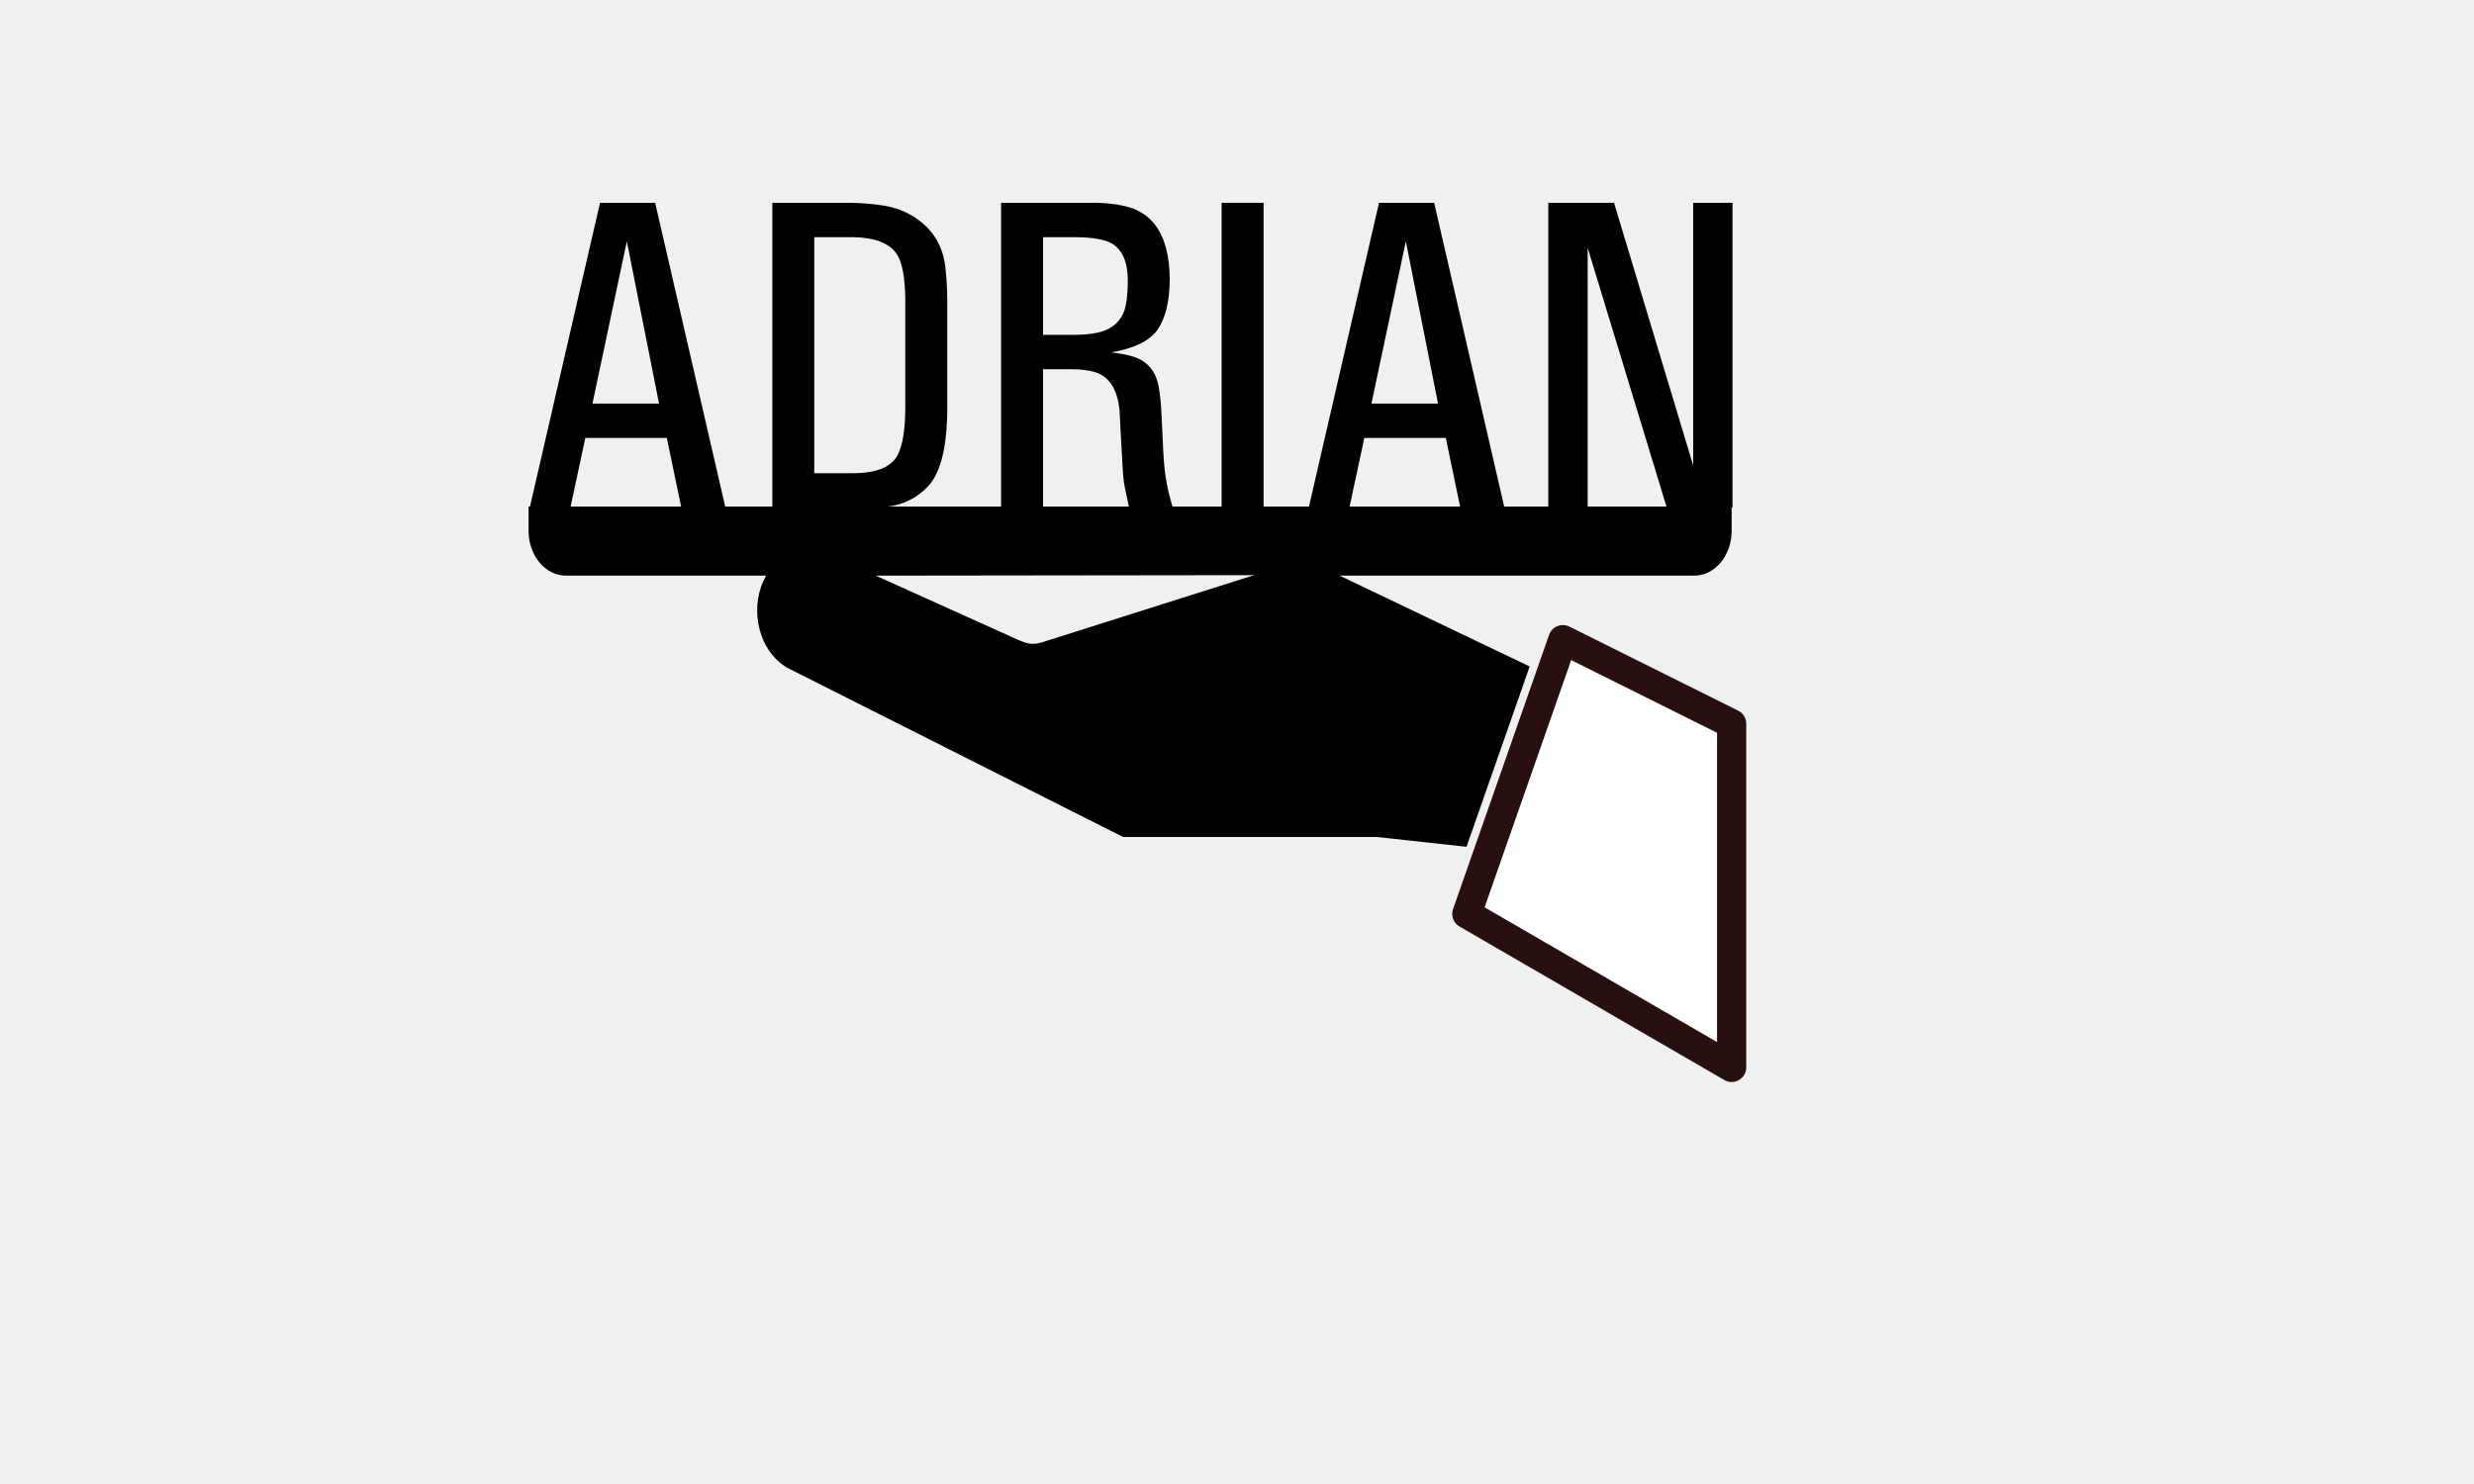
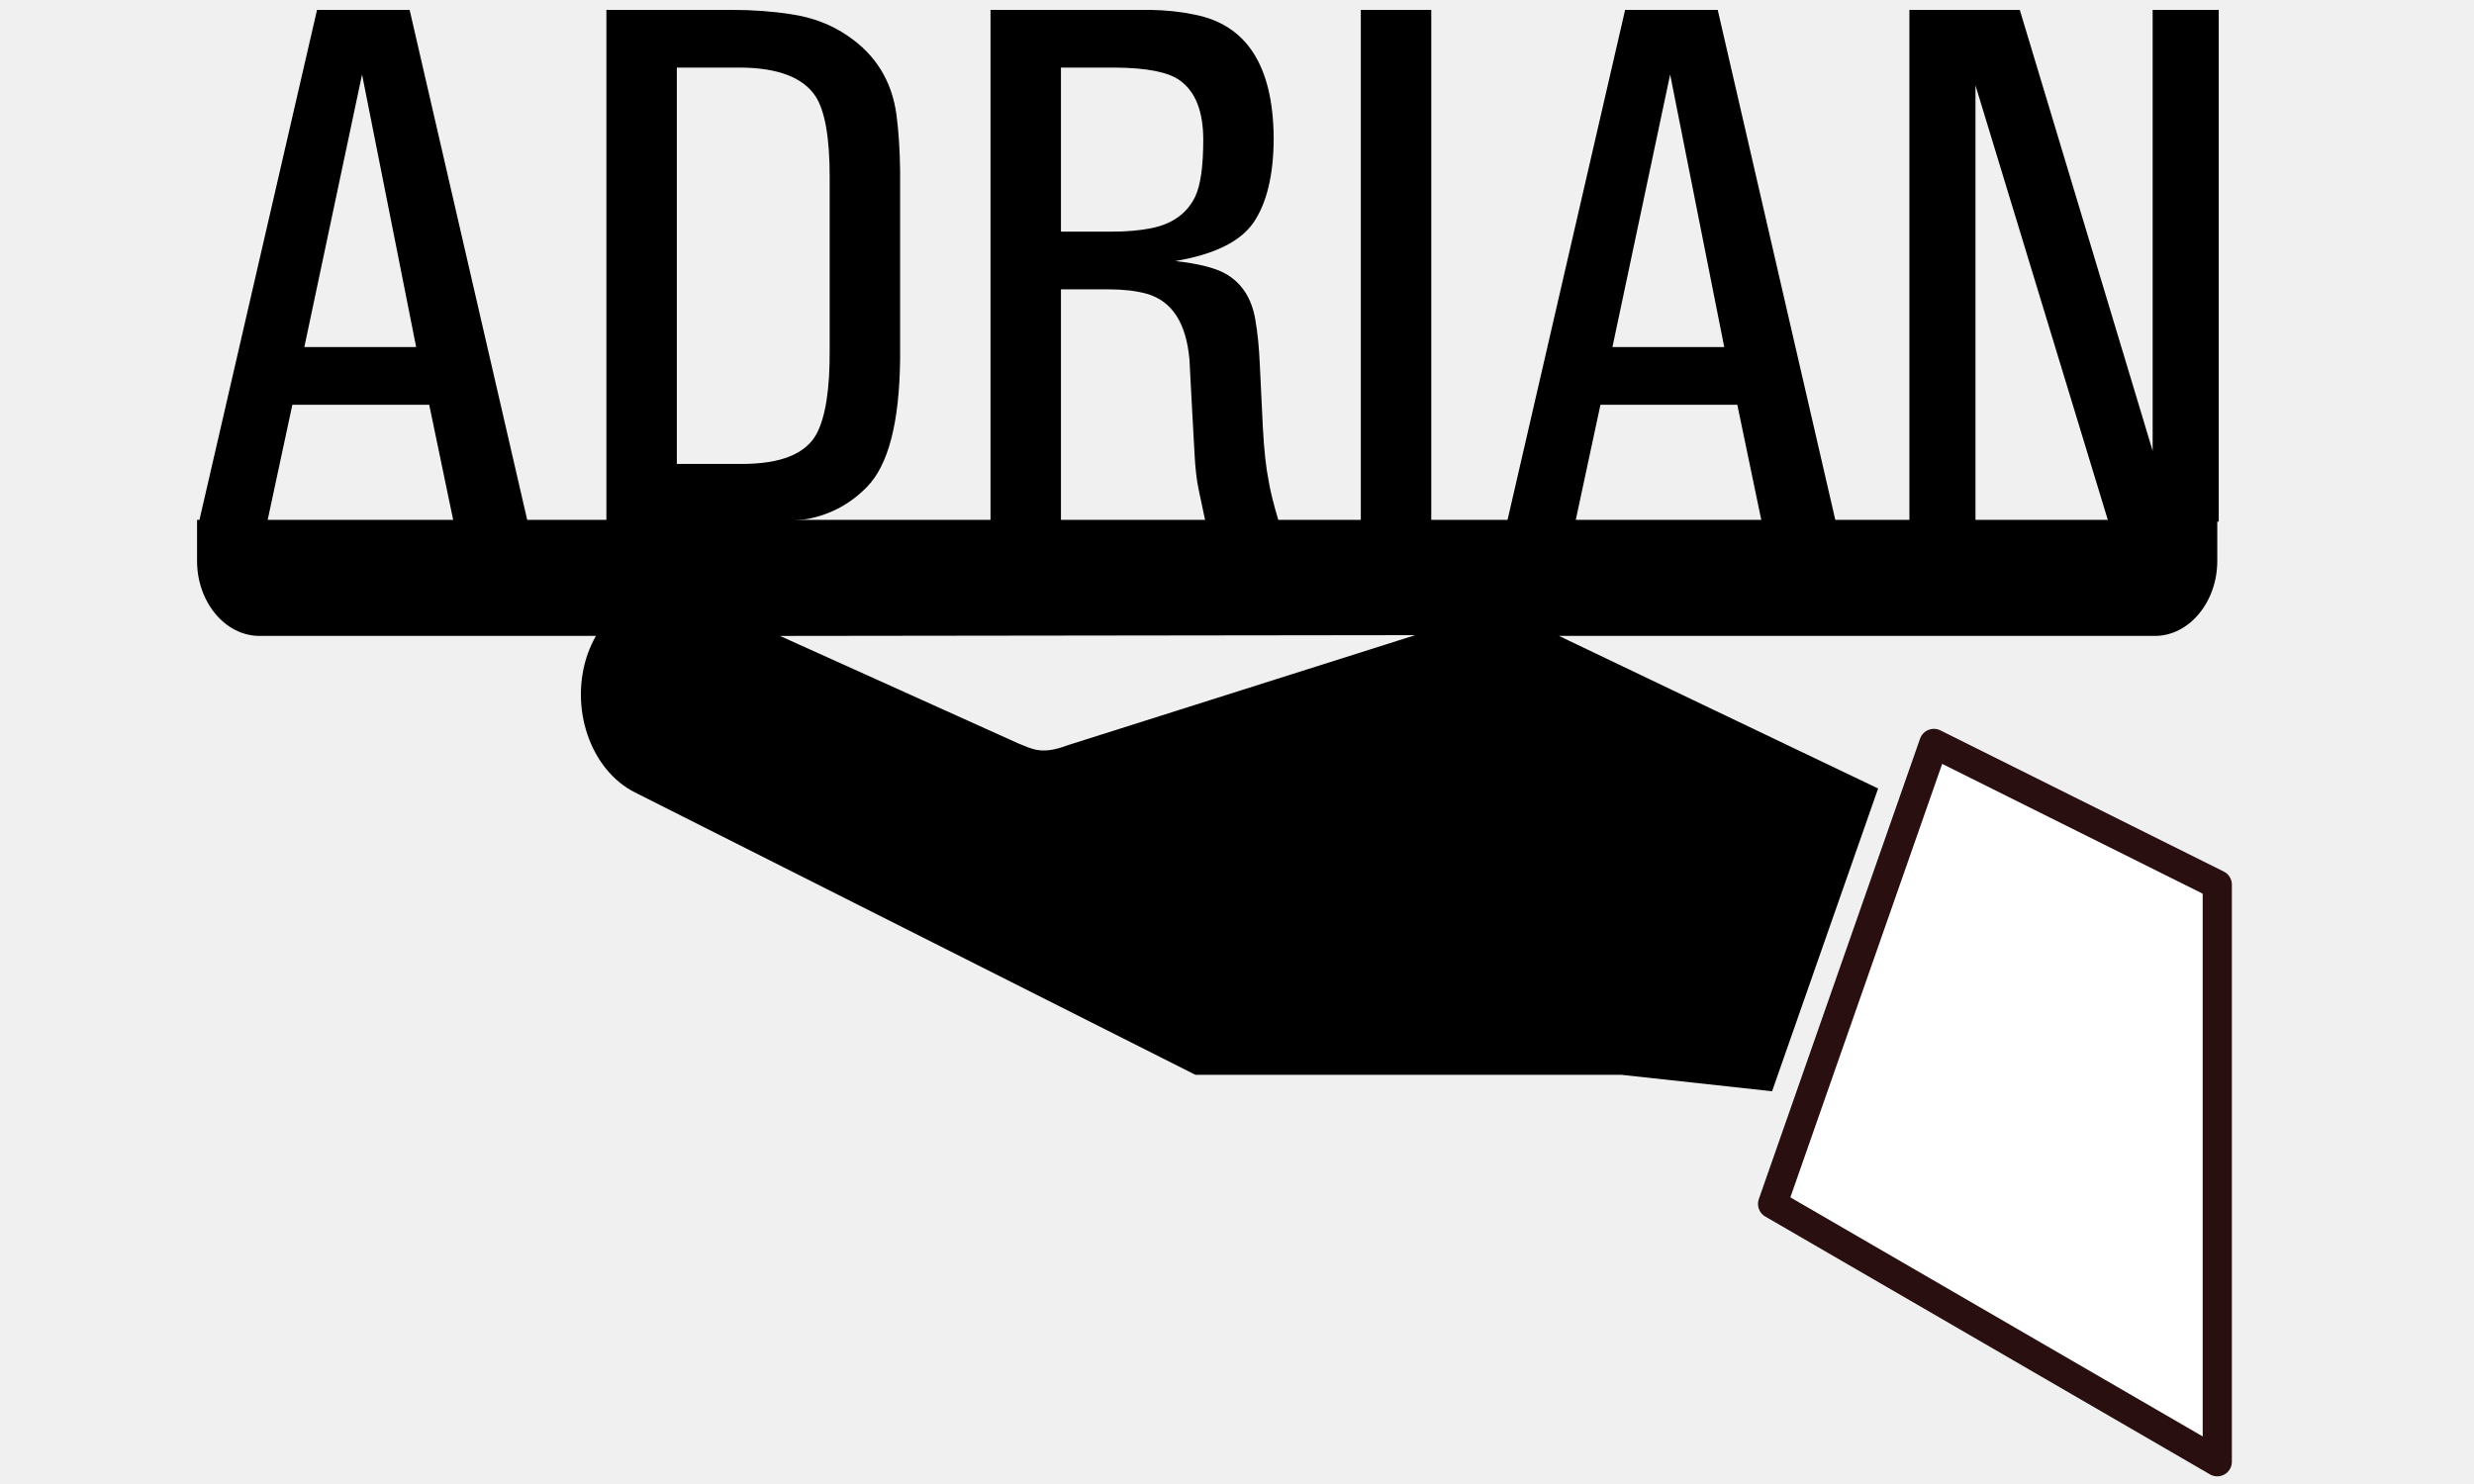
<svg xmlns="http://www.w3.org/2000/svg" width="100%" height="100%" viewBox="0 0 500 300" version="1.1" xml:space="preserve" style="fill-rule:evenodd;clip-rule:evenodd;stroke-linejoin:round;stroke-miterlimit:1.414;">
-   <path d="M205.671,129.308c1.667,0.658 2.78,1.422 5.971,0.207l41.794,-13.243l-76.453,0.094l28.688,12.942Z" style="fill:none;" />
-   <path d="M270.737,116.363l71.722,0c4.126,0 7.511,-4.076 7.511,-9.027l0,-4.942l-243.145,0l0,4.942c0,4.961 3.385,9.027 7.51,9.027l40.497,0c-0.389,0.674 -0.707,1.393 -0.991,2.158c-2.253,6.461 0.305,13.975 5.692,16.687l67.449,33.994l51.265,0l18.142,1.98l12.762,-36.45l-38.414,-18.369Zm-59.095,13.152c-3.191,1.215 -4.304,0.451 -5.971,-0.207l-28.688,-12.942l76.453,-0.094l-41.794,13.243Z" style="fill-rule:nonzero;" />
-   <path d="M315.859,129.308l-19.408,55.438l53.519,31.038l0,-69.478l-34.111,-16.998Z" style="fill:#fff;fill-rule:nonzero;stroke:#290f0f;stroke-width:5.9px;" />
-   <path d="M121.265,40.998l11.143,0l14.201,61.611l-8.914,0l-2.928,-14.07l-16.473,0l-3.015,14.07l-8.215,0l14.201,-61.611Zm-1.529,40.594l13.458,0l-6.51,-32.816l-6.948,32.816Z" style="fill-rule:nonzero;" />
-   <path d="M156.091,40.998l15.119,0c2.505,0 4.879,0.175 7.122,0.525c2.564,0.378 4.821,1.238 6.773,2.578c3.379,2.272 5.346,5.447 5.899,9.525c0.262,2.01 0.408,4.268 0.437,6.773l0,22.678c-0.087,7.603 -1.413,12.716 -3.976,15.338c-1.952,2.01 -4.297,3.291 -7.035,3.845c-1.166,0.233 -3.86,0.349 -8.084,0.349l-16.255,0l0,-61.611Zm8.477,6.948l0,47.716l7.822,0c4.69,0 7.69,-1.209 9.001,-3.627c1.078,-2.039 1.602,-5.404 1.573,-10.094l0,-20.886c0,-4.69 -0.568,-7.909 -1.704,-9.657c-1.486,-2.243 -4.443,-3.394 -8.87,-3.452l-7.822,0Z" style="fill-rule:nonzero;" />
-   <path d="M216.435,40.998l5.069,0c1.951,0.029 3.743,0.219 5.374,0.568c6.263,1.224 9.439,6.147 9.526,14.769c0,4.516 -0.83,7.968 -2.491,10.356c-1.602,2.243 -4.719,3.758 -9.351,4.545c2.884,0.32 4.953,0.859 6.205,1.617c1.836,1.106 2.972,2.883 3.409,5.33c0.291,1.632 0.48,3.54 0.568,5.725l0.349,7.253c0.146,2.768 0.379,4.938 0.699,6.511c0.175,1.136 0.583,2.782 1.224,4.937l-8.827,0l-0.83,-3.932c-0.233,-1.107 -0.393,-2.52 -0.481,-4.239l-0.306,-5.549l-0.305,-5.768c-0.379,-4.428 -2.098,-7.079 -5.157,-7.953c-1.31,-0.349 -2.796,-0.524 -4.457,-0.524l-5.855,0l0,27.965l-8.477,0l0,-61.611l14.114,0Zm-5.637,6.948l0,19.75l6.074,0c1.777,0 3.335,-0.131 4.675,-0.393c2.622,-0.495 4.428,-1.777 5.419,-3.845c0.641,-1.369 0.961,-3.641 0.961,-6.817c0,-3.437 -0.947,-5.826 -2.84,-7.166c-1.369,-0.99 -3.947,-1.5 -7.734,-1.529l-6.555,0Z" style="fill-rule:nonzero;" />
-   <rect x="246.891" y="40.998" width="8.477" height="61.611" style="fill-rule:nonzero;" />
-   <path d="M278.702,40.998l11.142,0l14.201,61.611l-8.914,0l-2.927,-14.07l-16.474,0l-3.015,14.07l-8.214,0l14.201,-61.611Zm-1.53,40.594l13.459,0l-6.511,-32.816l-6.948,32.816Z" style="fill-rule:nonzero;" />
-   <path d="M326.199,40.998l15.993,53.091l0,-53.091l7.953,0l0,61.611l-13.284,0l-15.993,-52.522l0,52.522l-7.952,0l0,-61.611l13.283,0Z" style="fill-rule:nonzero;" />
+   <g>
+     <path d="M205.809,150.289c2.799,1.104 4.668,2.388 10.025,0.348l70.181,-22.238l-128.38,0.158l48.174,21.732Z" style="fill:none;" />
+     <path d="M315.067,128.552l120.437,0c6.927,0 12.612,-6.845 12.612,-15.159l0,-8.298l-408.291,0l0,8.298c0,8.33 5.684,15.159 12.611,15.159l68.004,0c-0.654,1.131 -1.189,2.339 -1.665,3.623c-3.784,10.85 0.512,23.468 9.558,28.022l113.26,57.082l86.086,0l30.463,3.325l21.431,-61.207l-64.506,-30.845Zm-99.233,22.085c-5.357,2.04 -7.226,0.756 -10.025,-0.348l-48.174,-21.732l128.38,-0.158l-70.181,22.238Z" style="fill-rule:nonzero;" />
+     <path d="M390.837,150.289l-32.591,93.091l89.87,52.12l0,-116.668l-57.279,-28.543Z" style="fill:#fff;fill-rule:nonzero;stroke:#290f0f;stroke-width:5.9px;" />
+     <path d="M64.073,1.998l18.711,0l23.847,103.458l-14.969,0l-4.916,-23.626l-27.662,0l-5.063,23.626l-13.794,0l23.846,-103.458Zm-2.568,68.165l22.6,0l-10.933,-55.104l-11.667,55.104Z" style="fill-rule:nonzero;" />
+     <path d="M122.553,1.998l25.388,0c4.206,0 8.193,0.294 11.96,0.881c4.304,0.636 8.095,2.079 11.373,4.329c5.674,3.815 8.976,9.147 9.905,15.995c0.441,3.376 0.685,7.167 0.734,11.373l0,38.082c-0.147,12.767 -2.372,21.352 -6.677,25.754c-3.277,3.376 -7.215,5.528 -11.813,6.457c-1.957,0.392 -6.482,0.587 -13.575,0.587l-27.295,0l0,-103.458Zm14.235,11.667l0,80.125l13.134,0c7.875,0 12.914,-2.03 15.115,-6.09c1.81,-3.424 2.69,-9.074 2.641,-16.95l0,-35.073c0,-7.875 -0.954,-13.281 -2.861,-16.216c-2.495,-3.766 -7.46,-5.698 -14.895,-5.796l-13.134,0Z" style="fill-rule:nonzero;" />
+     <path d="M223.883,1.998l8.512,0c3.277,0.049 6.285,0.367 9.025,0.954c10.517,2.055 15.849,10.321 15.995,24.801c0,7.582 -1.394,13.378 -4.182,17.389c-2.69,3.767 -7.924,6.311 -15.702,7.631c4.843,0.538 8.316,1.443 10.419,2.715c3.082,1.859 4.99,4.843 5.723,8.952c0.489,2.739 0.807,5.943 0.954,9.612l0.587,12.18c0.245,4.647 0.636,8.291 1.174,10.933c0.294,1.908 0.978,4.671 2.055,8.291l-14.822,0l-1.394,-6.603c-0.391,-1.859 -0.66,-4.232 -0.807,-7.118l-0.514,-9.318l-0.513,-9.686c-0.636,-7.435 -3.522,-11.886 -8.659,-13.354c-2.201,-0.587 -4.696,-0.88 -7.484,-0.88l-9.832,0l0,46.959l-14.235,0l0,-103.458l23.7,0Zm-9.465,11.667l0,33.165l10.199,0c2.984,0 5.601,-0.22 7.851,-0.66c4.403,-0.832 7.435,-2.984 9.099,-6.457c1.076,-2.299 1.614,-6.115 1.614,-11.447c0,-5.772 -1.59,-9.783 -4.77,-12.033c-2.299,-1.663 -6.628,-2.519 -12.987,-2.568l-11.006,0Z" style="fill-rule:nonzero;" />
+     <rect x="275.025" y="1.998" width="14.235" height="103.458" style="fill-rule:nonzero;" />
+     <path d="M328.442,1.998l18.71,0l23.847,103.458l-14.968,0l-4.916,-23.626l-27.662,0l-5.063,23.626l-13.795,0l23.847,-103.458Zm-2.568,68.165l22.599,0l-10.933,-55.104l-11.666,55.104Z" style="fill-rule:nonzero;" />
+     <path d="M408.2,1.998l26.855,89.15l0,-89.15l13.354,0l0,103.458l-22.306,0l-26.855,-88.196l0,88.196l-13.354,0l0,-103.458l22.306,0Z" style="fill-rule:nonzero;" />
+   </g>
</svg>
